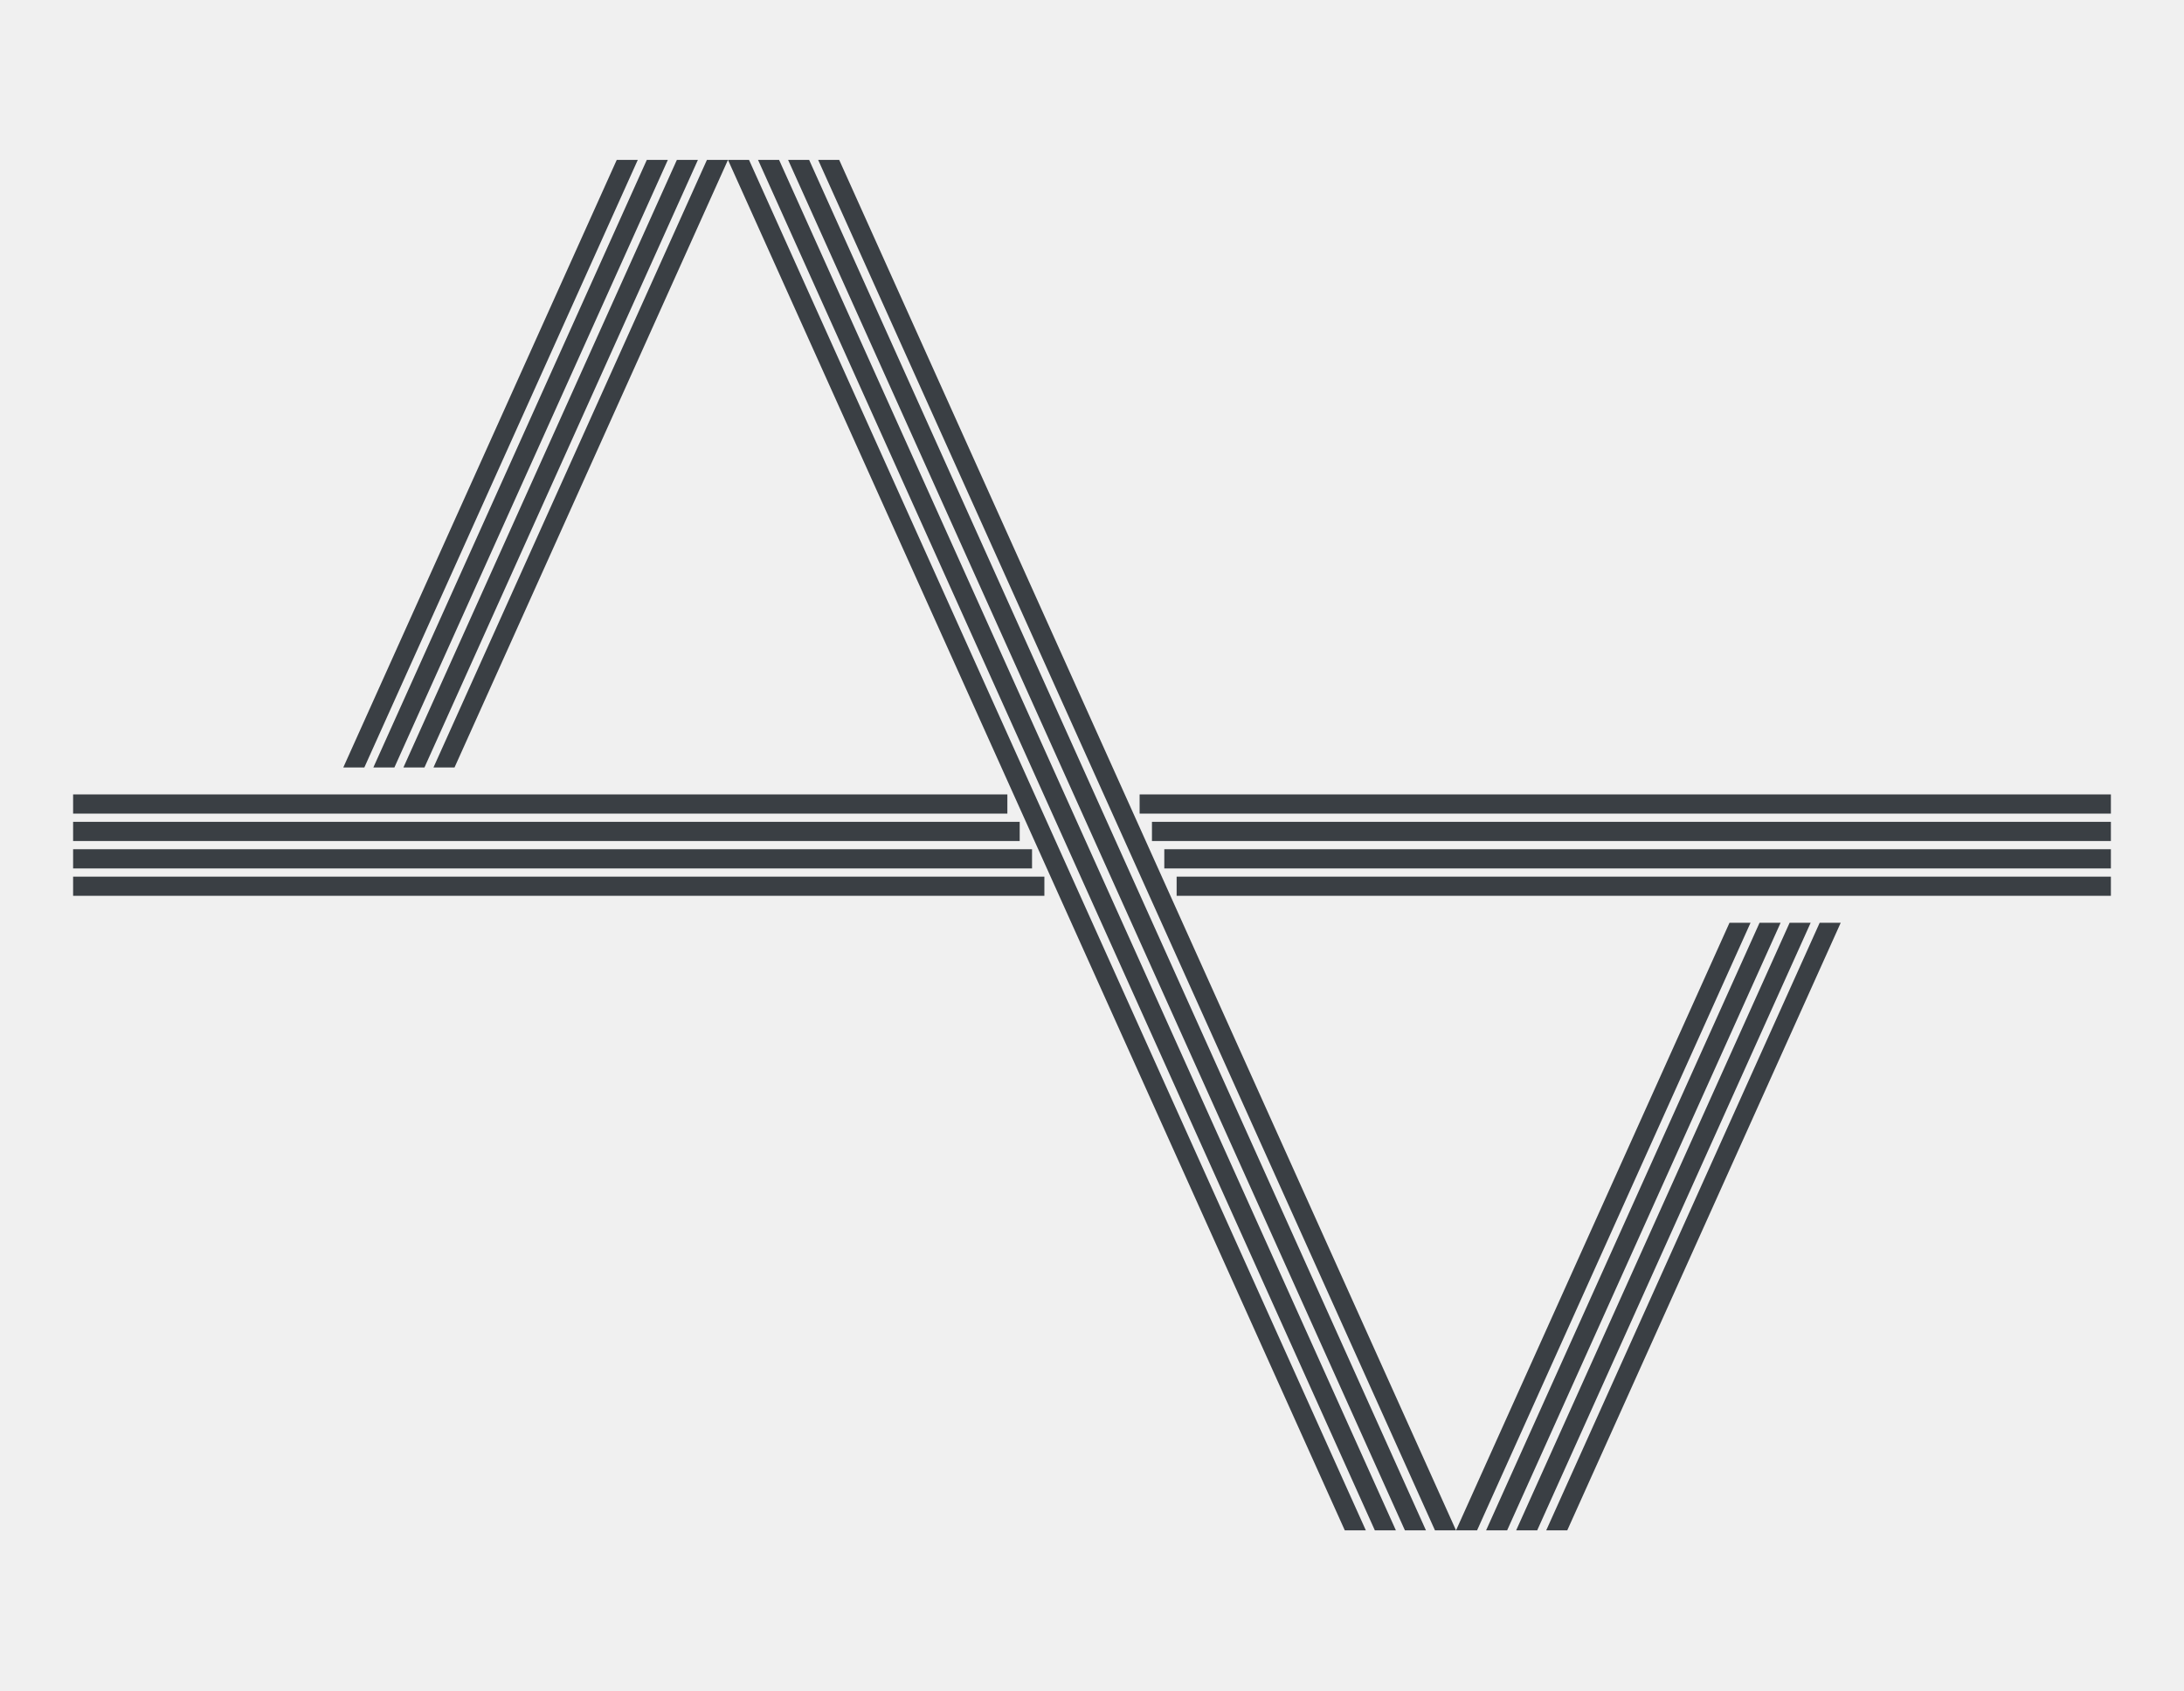
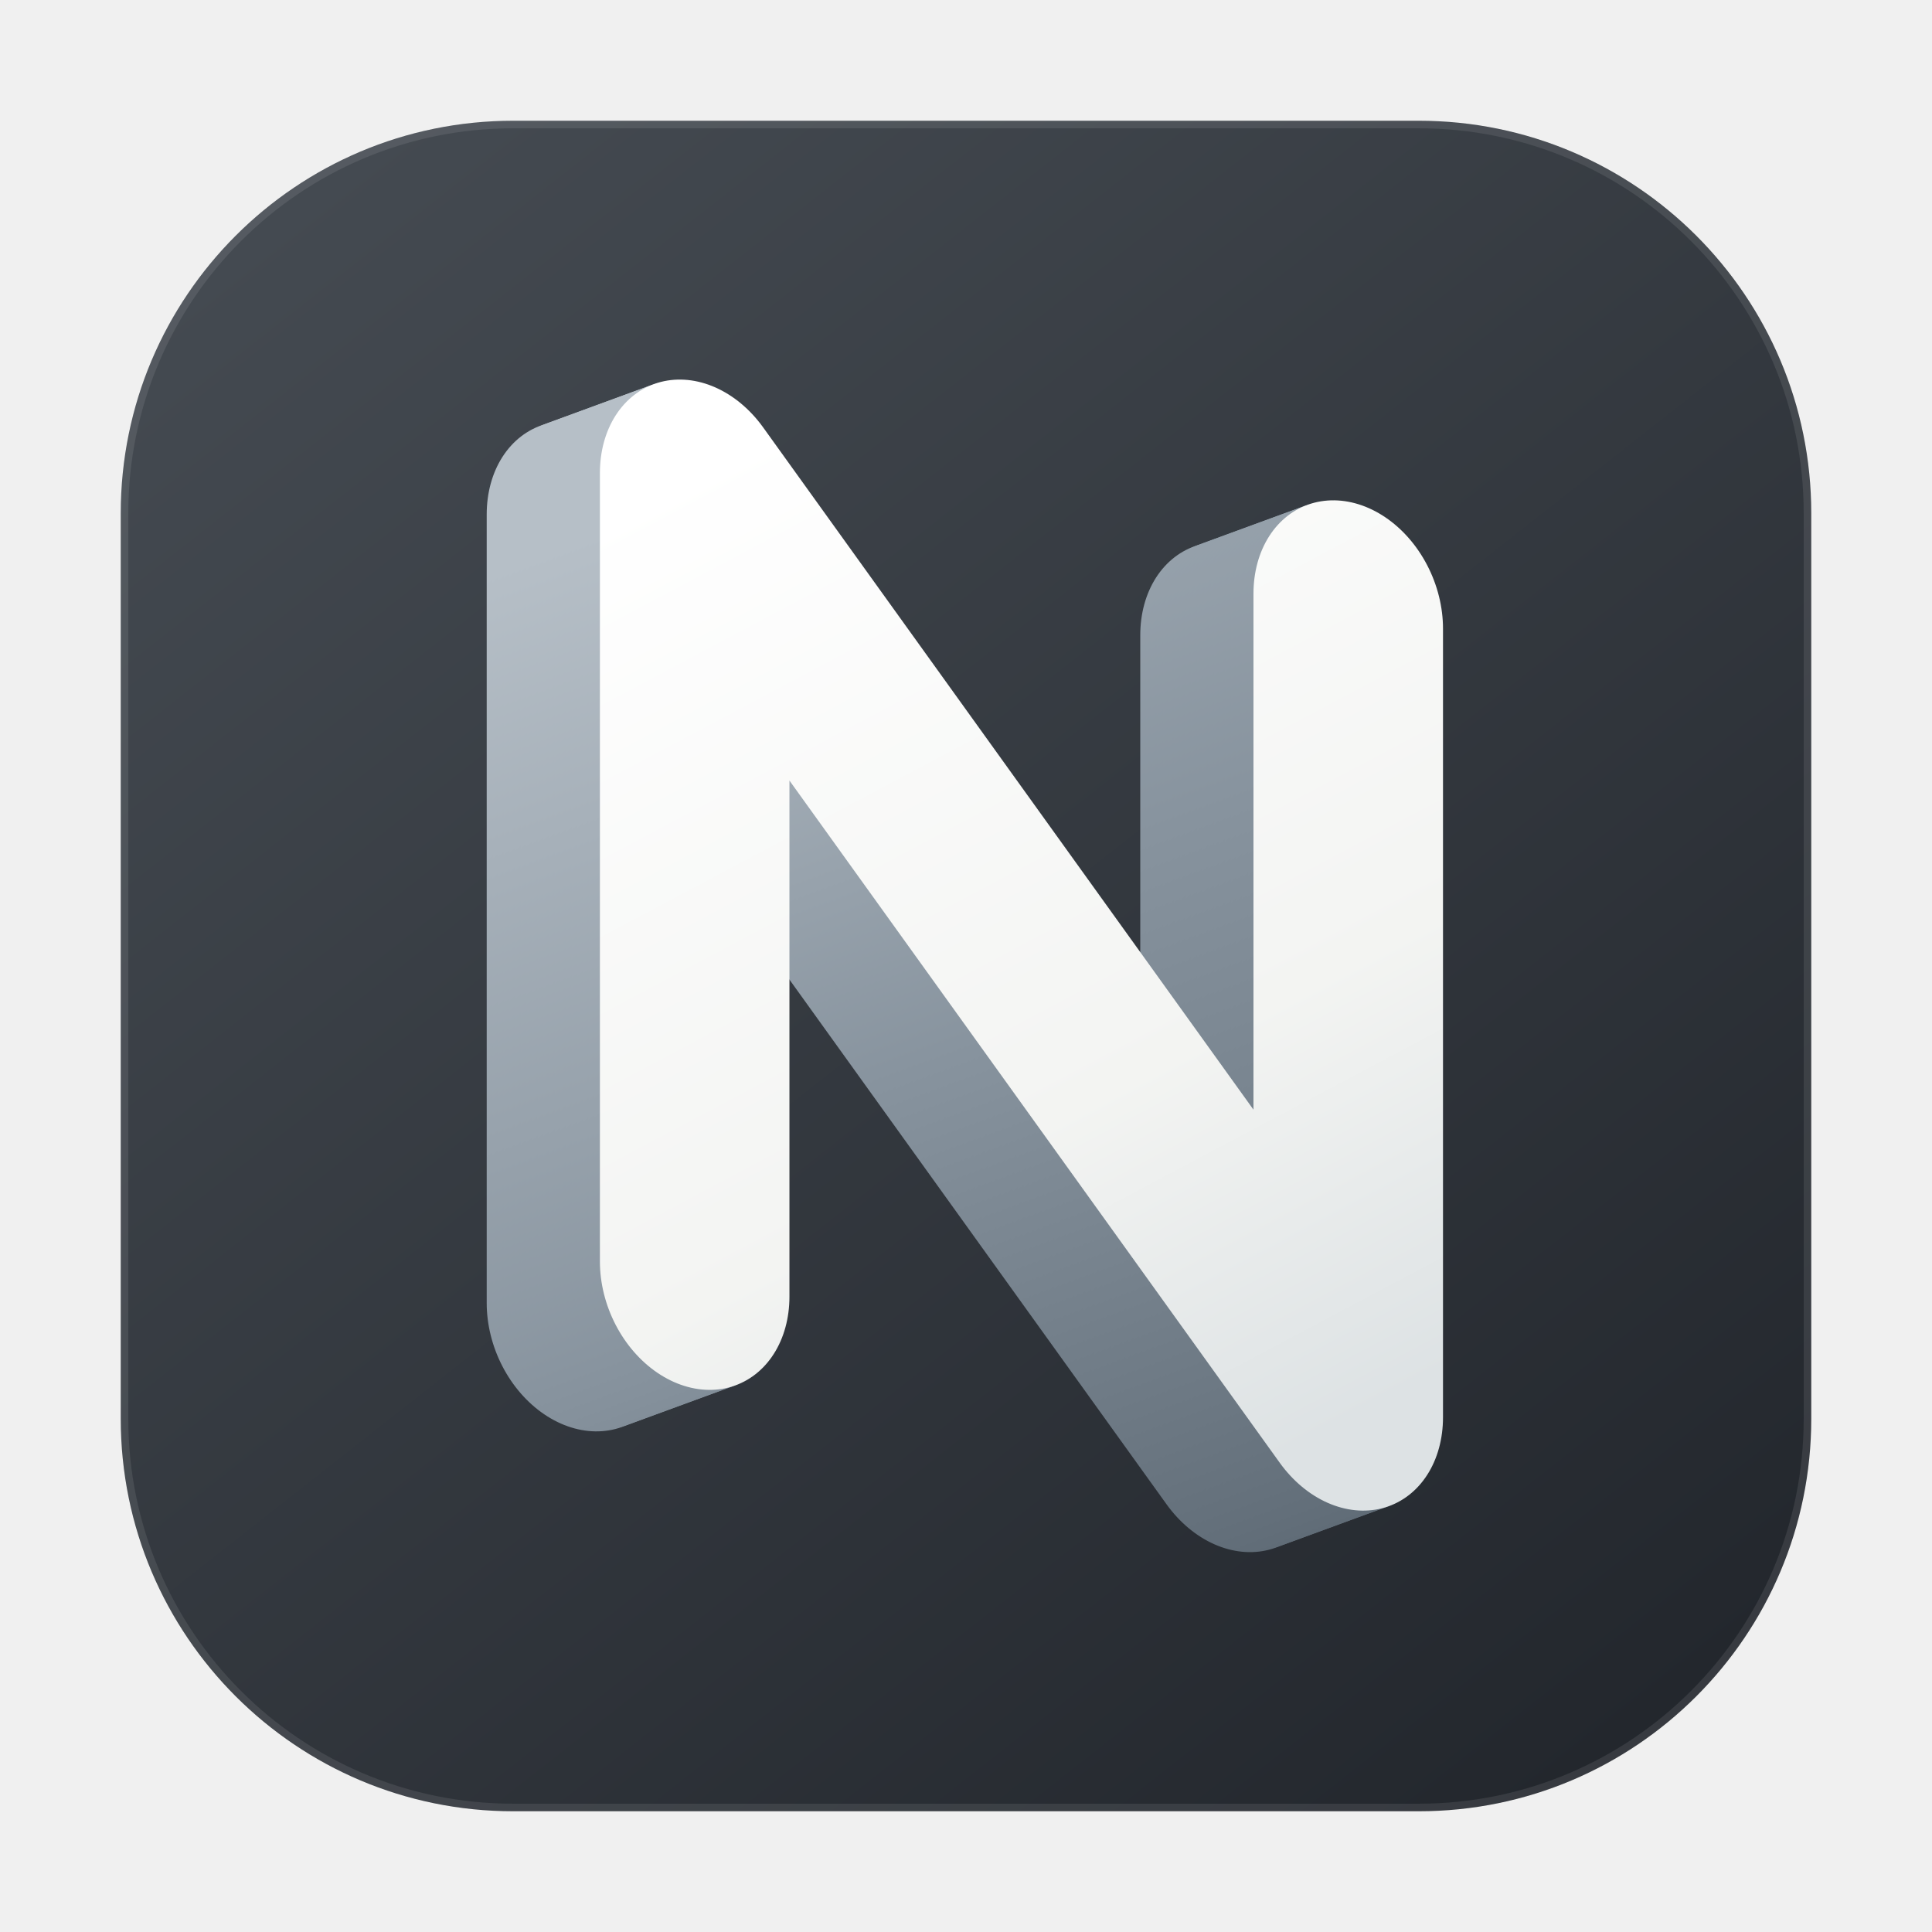
- <svg xmlns="http://www.w3.org/2000/svg" width="478" height="370" viewBox="-24 0 478 370" role="img" aria-labelledby="title desc">
+ <svg xmlns="http://www.w3.org/2000/svg" width="1024" height="1024" viewBox="0 0 1024 1024" role="img" aria-labelledby="title desc">
  <defs>
-     <clipPath id="outer-clip">
-       <rect x="0" y="35" width="430" height="133" />
+     <clipPath id="tile">
+       <rect x="64" y="64" width="896" height="896" rx="208" />
    </clipPath>
-     <clipPath id="center-clip">
-       <rect x="0" y="35" width="430" height="300" />
-     </clipPath>
-     <g id="outer-leg" clip-path="url(#outer-clip)">
-       <path d="M 149.675 -2 L 60.575 196" />
-       <path d="M 143.096 -2 L 53.996 196" />
-       <path d="M 136.516 -2 L 47.416 196" />
-       <path d="M 129.937 -2 L 40.837 196" />
-     </g>
-     <g id="upper-rails">
-       <path d="M -8 176 H 196.477 M 225.423 176 H 438" />
-       <path d="M -8 182 H 199.177 M 228.123 182 H 438" />
-     </g>
-     <g id="center-pair">
-       <path d="M 121.881 0 L 288.381 370" />
-       <path d="M 128.46 0 L 294.96 370" />
+     <linearGradient id="background" x1="160" y1="64" x2="864" y2="960" gradientUnits="userSpaceOnUse">
+       <stop stop-color="#454B52" />
+       <stop offset="1" stop-color="#22262C" />
+     </linearGradient>
+     <linearGradient id="side" x1="300" y1="280" x2="760" y2="760" gradientUnits="userSpaceOnUse">
+       <stop stop-color="#B6BFC7" />
+       <stop offset=".5" stop-color="#87939E" />
+       <stop offset="1" stop-color="#5E6A75" />
+     </linearGradient>
+     <linearGradient id="face" x1="340" y1="260" x2="650" y2="760" gradientUnits="userSpaceOnUse">
+       <stop stop-color="#FFFFFF" />
+       <stop offset=".65" stop-color="#F3F4F2" />
+       <stop offset="1" stop-color="#DDE2E4" />
+     </linearGradient>
+     <g id="letter" transform="matrix(.866 .16 0 1 98 -82)">
+       <path d="M 312 710 V 292 L 712 710 V 292" fill="none" stroke-width="116" stroke-linecap="round" stroke-linejoin="round" />
    </g>
  </defs>
-   <g fill="none" stroke="#3A3F44" stroke-width="4.2" stroke-linecap="butt">
-     <use href="#upper-rails" />
-     <use href="#upper-rails" transform="rotate(180 215 185)" />
-     <use href="#outer-leg" />
-     <use href="#outer-leg" transform="rotate(180 215 185)" />
-     <g clip-path="url(#center-clip)">
-       <use href="#center-pair" />
-       <use href="#center-pair" transform="rotate(180 215 185)" />
+   <g clip-path="url(#tile)">
+     <rect x="64" y="64" width="896" height="896" fill="url(#background)" />
+     <g stroke="url(#side)">
+       <use href="#letter" transform="translate(-60 22.0)" />
+       <use href="#letter" transform="translate(-57 20.9)" />
+       <use href="#letter" transform="translate(-54 19.8)" />
+       <use href="#letter" transform="translate(-51 18.7)" />
+       <use href="#letter" transform="translate(-48 17.6)" />
+       <use href="#letter" transform="translate(-45 16.5)" />
+       <use href="#letter" transform="translate(-42 15.4)" />
+       <use href="#letter" transform="translate(-39 14.3)" />
+       <use href="#letter" transform="translate(-36 13.2)" />
+       <use href="#letter" transform="translate(-33 12.1)" />
+       <use href="#letter" transform="translate(-30 11.0)" />
+       <use href="#letter" transform="translate(-27 9.9)" />
+       <use href="#letter" transform="translate(-24 8.8)" />
+       <use href="#letter" transform="translate(-21 7.7)" />
+       <use href="#letter" transform="translate(-18 6.6)" />
+       <use href="#letter" transform="translate(-15 5.5)" />
+       <use href="#letter" transform="translate(-12 4.4)" />
+       <use href="#letter" transform="translate(-9 3.3)" />
+       <use href="#letter" transform="translate(-6 2.2)" />
+       <use href="#letter" transform="translate(-3 1.1)" />
    </g>
+     <use href="#letter" stroke="url(#face)" />
  </g>
+   <rect x="66" y="66" width="892" height="892" rx="206" fill="none" stroke="#FFFFFF" stroke-opacity=".09" stroke-width="4" />
</svg>
